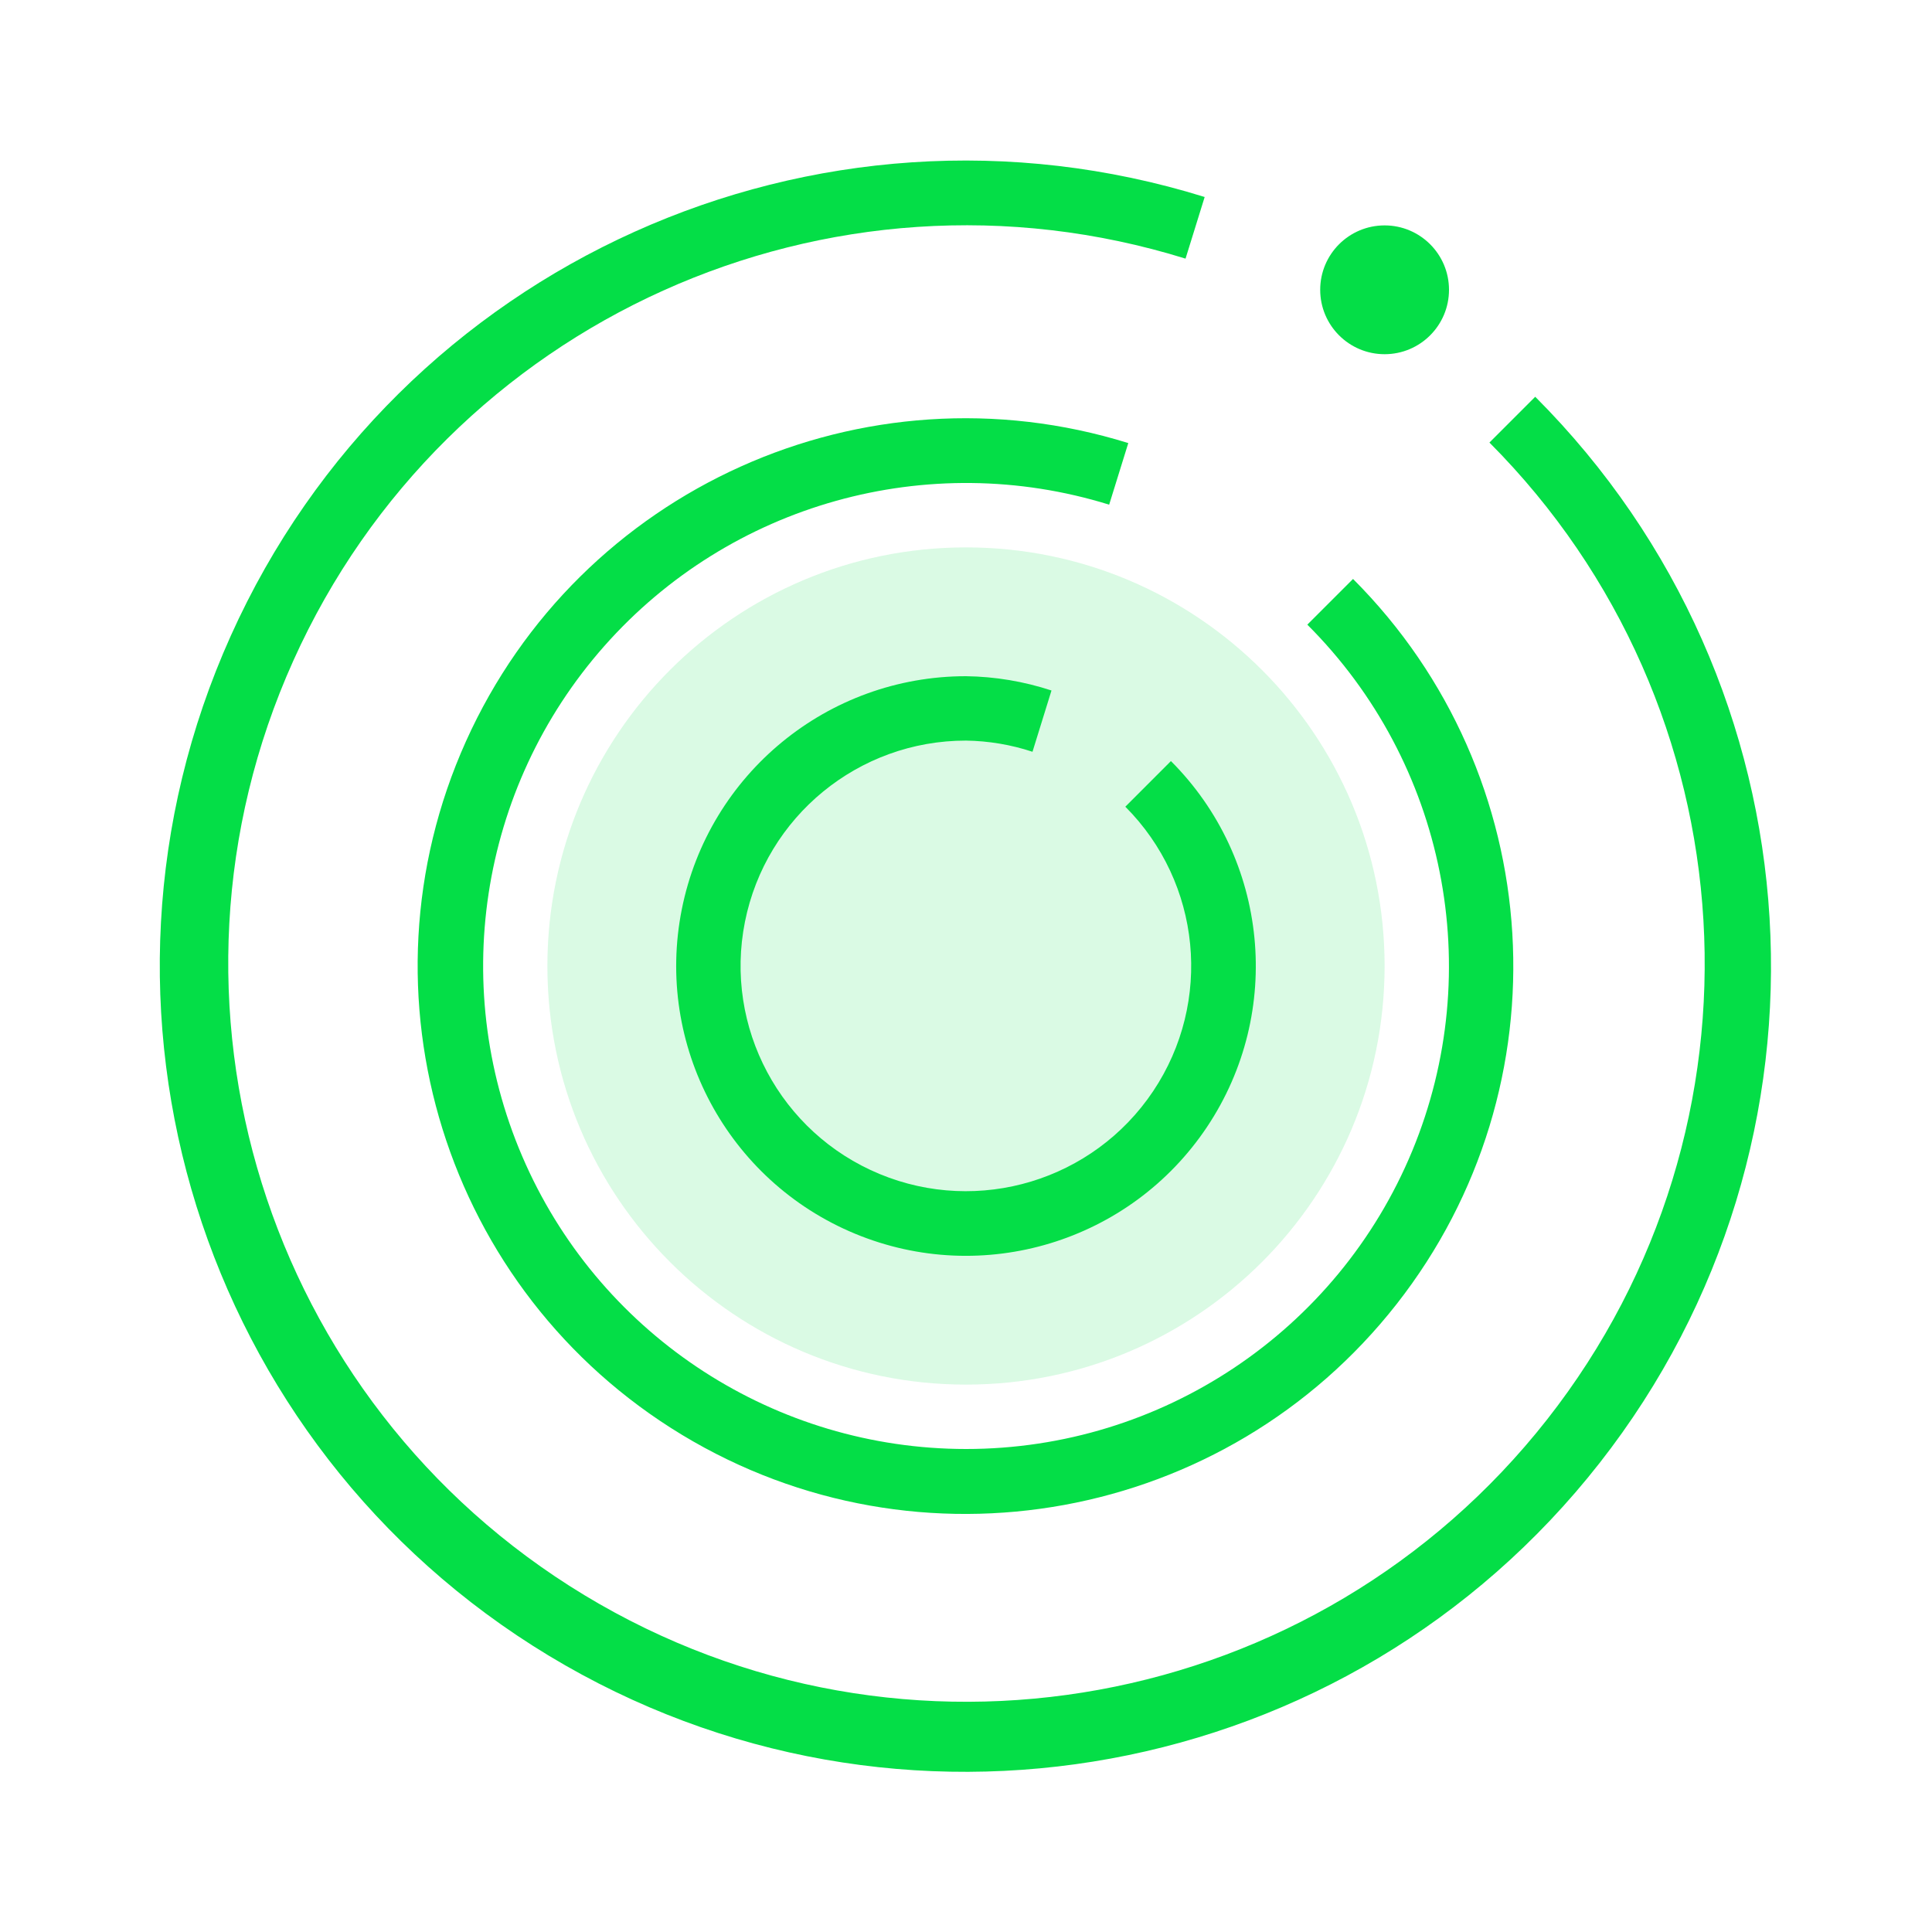
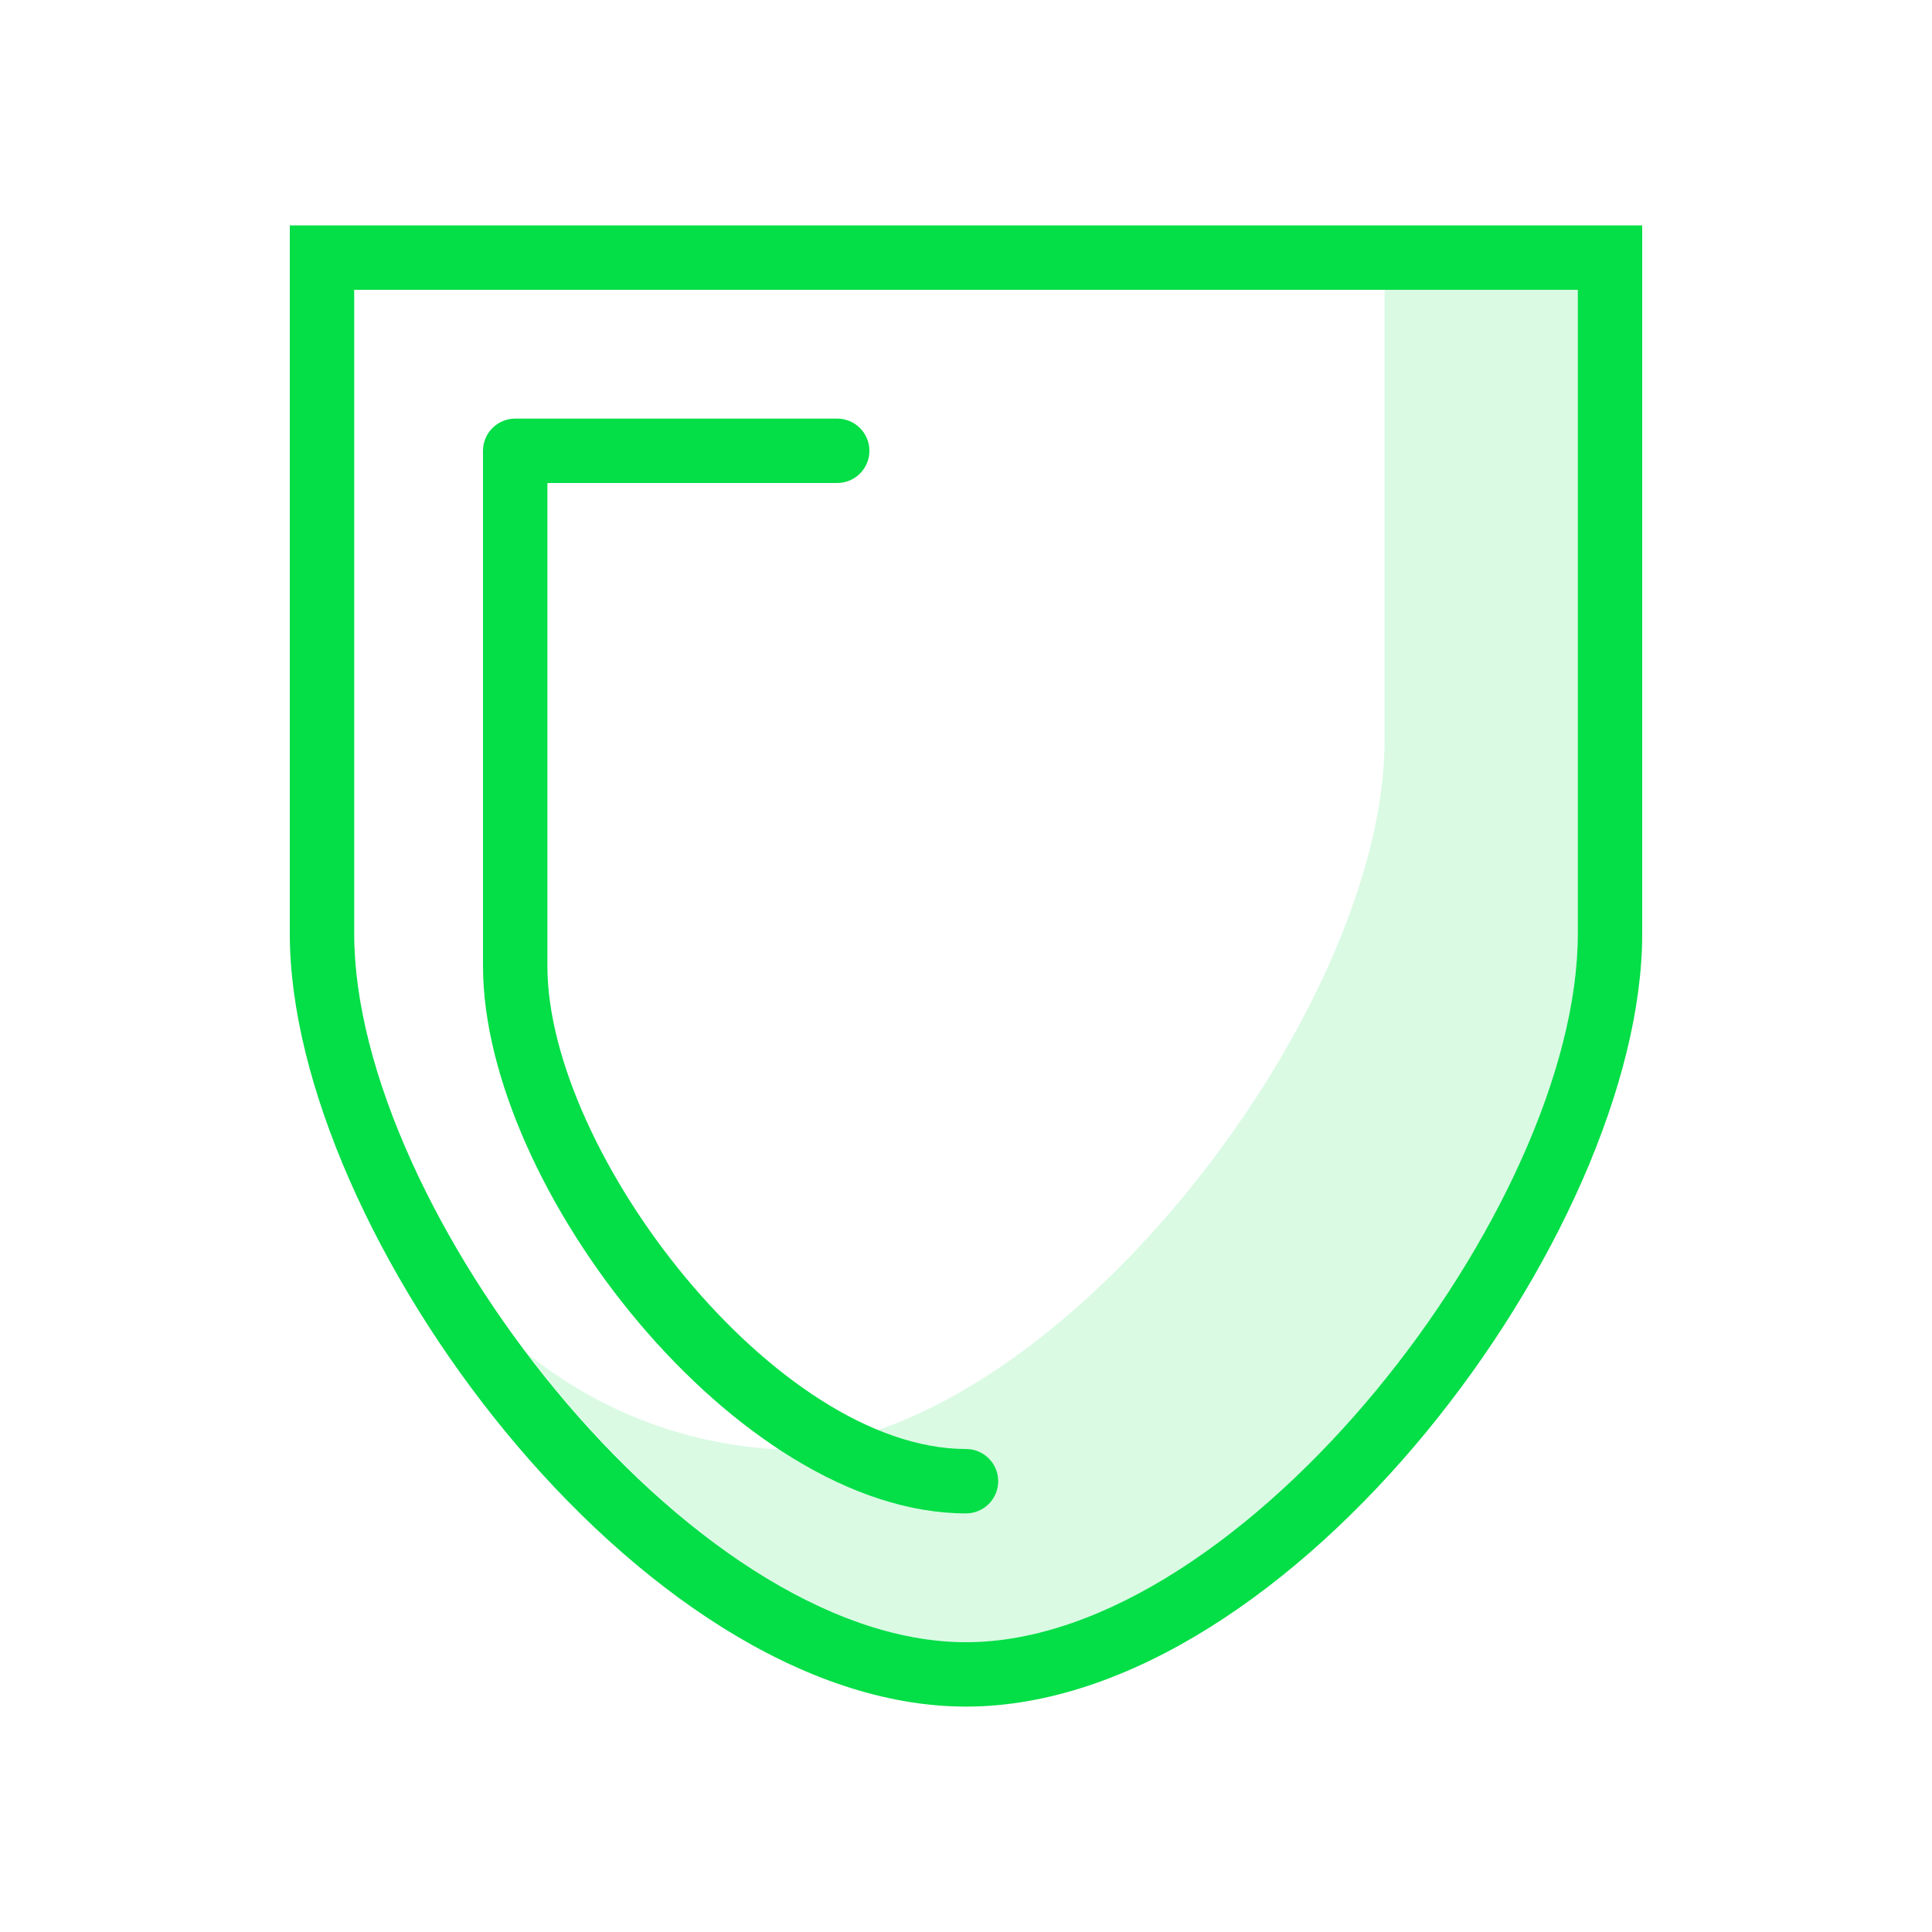
<svg xmlns="http://www.w3.org/2000/svg" width="60px" height="60px" viewBox="0 0 60 60" version="1.1">
  <g id="Page-1" stroke="none" stroke-width="1" fill="none" fill-rule="evenodd">
-     <g id="Wunder-Careers-04-Cultures-Mobile" transform="translate(-158, -2085)" fill="#04DE47">
+     <g id="Wunder-Careers-04-Cultures-Mobile" transform="translate(-158, -1824)" fill="#04DE47">
      <g id="Wunder-Values" transform="translate(20, 668)">
-         <g id="Impact" transform="translate(0, 1365)">
-           <g id="Group-10-Copy-2">
-             <g id="Impact" transform="translate(75, 52)">
-               <g id="Group-25" transform="translate(63, 0)">
-                 <g id="radar" transform="translate(4, 4)">
-                   <circle id="Oval" opacity="0.15" cx="26" cy="26" r="13" />
-                   <path d="M43.678,8.322 L42.256,9.744 C50.434,17.952 51.202,30.971 44.046,40.084 C36.889,49.196 24.059,51.536 14.146,45.537 C4.234,39.538 0.356,27.086 5.109,16.519 C9.863,5.953 21.753,0.594 32.818,4.032 L33.412,2.118 C21.334,-1.638 8.353,4.212 3.166,15.748 C-2.021,27.283 2.218,40.876 13.043,47.418 C23.868,53.96 37.874,51.393 45.675,41.437 C53.476,31.481 52.619,17.269 43.678,8.322 L43.678,8.322 Z" id="Path" />
-                   <path d="M26,41 C20.101,40.998 14.75,37.539 12.328,32.16 C9.905,26.781 10.86,20.482 14.768,16.063 C18.676,11.644 24.812,9.926 30.446,11.673 L31.04,9.76 C22.827,7.204 13.999,11.18 10.47,19.024 C6.942,26.868 9.823,36.112 17.183,40.562 C24.544,45.012 34.068,43.268 39.374,36.499 C44.68,29.73 44.099,20.065 38.02,13.98 L36.6,15.399 C40.893,19.686 42.178,26.137 39.858,31.743 C37.537,37.348 32.067,41.002 26,41 Z" id="Path" />
-                   <path d="M30.948,21.053 C33.306,23.415 33.668,27.113 31.812,29.888 C29.955,32.662 26.398,33.738 23.315,32.459 C20.232,31.18 18.482,27.901 19.135,24.628 C19.788,21.355 22.662,18.998 26,19 C26.702,19.01 27.398,19.127 28.065,19.347 L28.655,17.444 C27.798,17.162 26.903,17.012 26,17 C21.706,17 18.011,20.033 17.173,24.244 C16.336,28.456 18.59,32.672 22.556,34.315 C26.523,35.958 31.098,34.57 33.484,31 C35.869,27.43 35.4,22.672 32.364,19.636 L30.948,21.053 Z" id="Path" />
-                   <circle id="Oval" cx="39" cy="5" r="2" />
-                 </g>
+         <g id="Trust" transform="translate(0, 1104)">
+           <g transform="translate(70, 52)" id="Group-24">
+             <g transform="translate(68, 0)">
+               <g id="security-guard" transform="translate(9, 7)">
+                 <path d="M34,2 L34,16 C34,24.487 23.626,38 15,38 C12.215,37.826 9.552,36.791 7.38,35.038 C11.151,40.023 16.326,44 21,44 C29.626,44 40,30.487 40,22 L40,2 L34,2 Z" id="Path" opacity="0.15" />
+                 <path d="M0,0 L0,22 C0,31.25 10.875,46 21,46 C31.125,46 42,31.25 42,22 L42,0 L0,0 Z M40,22 C40,30.487 29.626,44 21,44 C12.374,44 2,30.487 2,22 L2,2 L40,2 L40,22 Z" id="Shape" fill-rule="nonzero" />
+                 <path d="M21,40 C21.552,40 22,39.552 22,39 C22,38.448 21.552,38 21,38 C15.099,38 8,28.787 8,23 L8,8 L17,8 C17.552,8 18,7.552 18,7 C18,6.448 17.552,6 17,6 L7,6 C6.448,6 6,6.448 6,7 L6,23 C6,29.867 13.901,40 21,40 Z" id="Path" />
              </g>
            </g>
          </g>
        </g>
      </g>
    </g>
  </g>
</svg>
